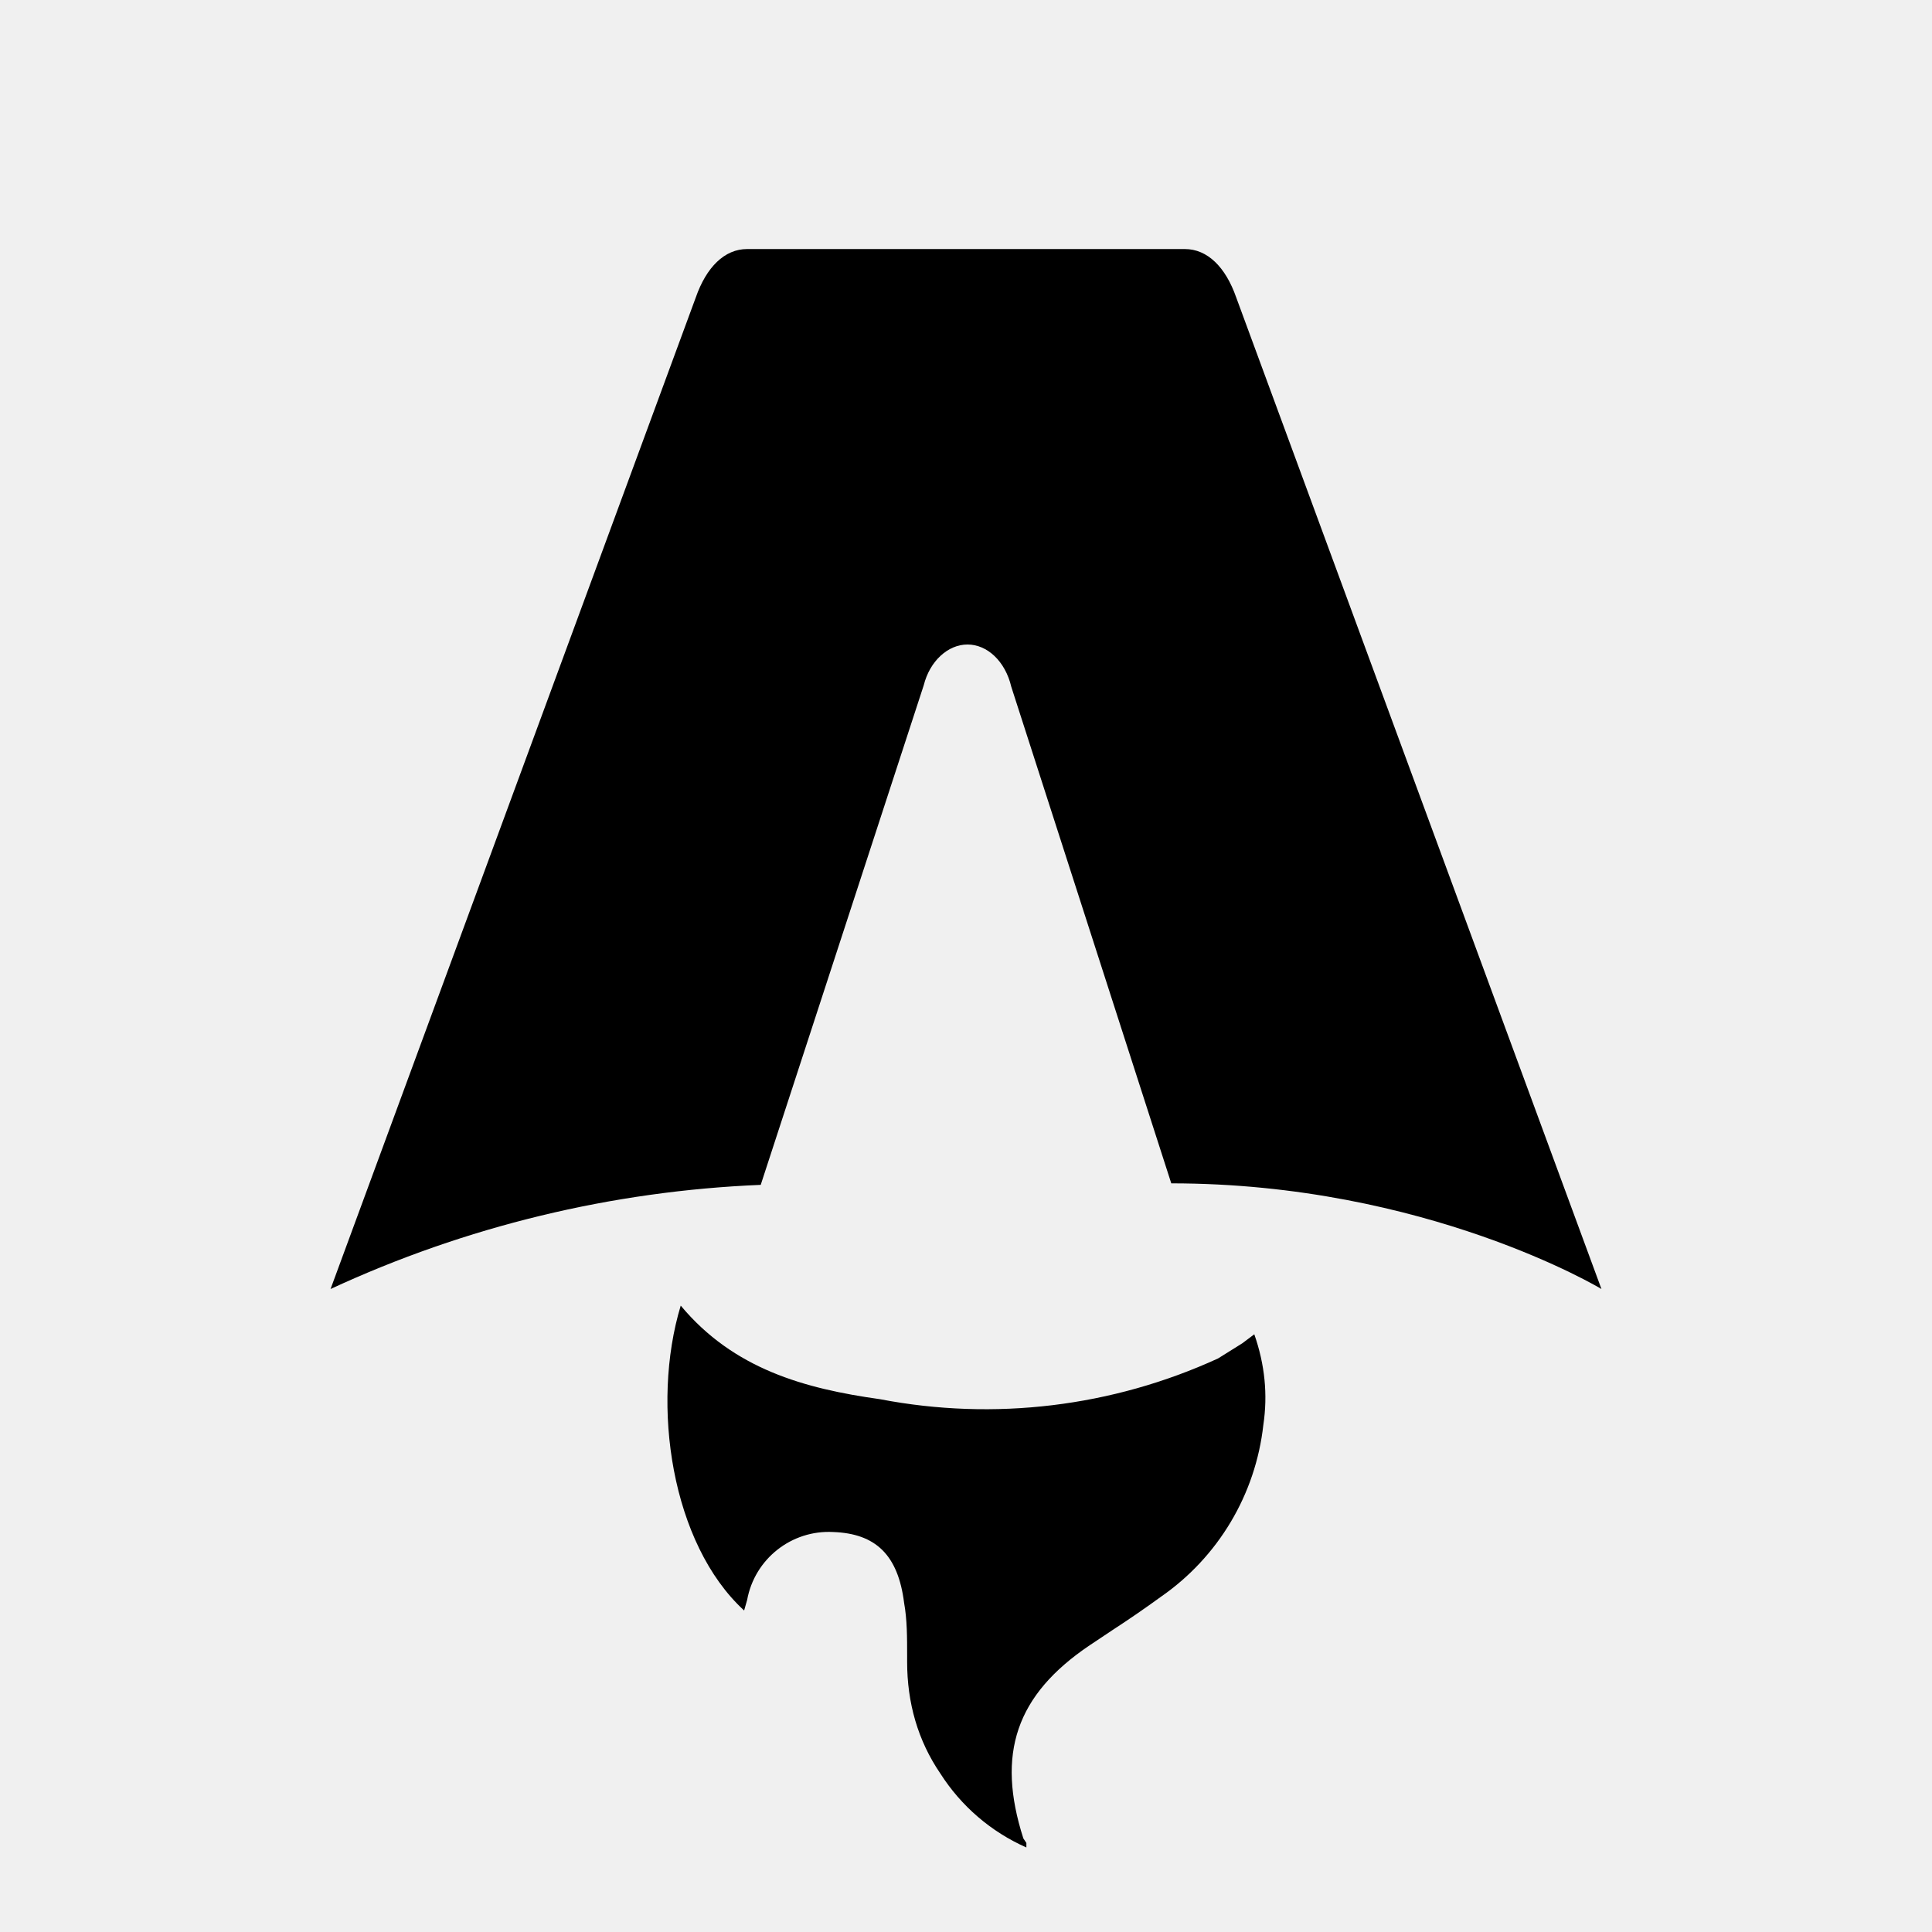
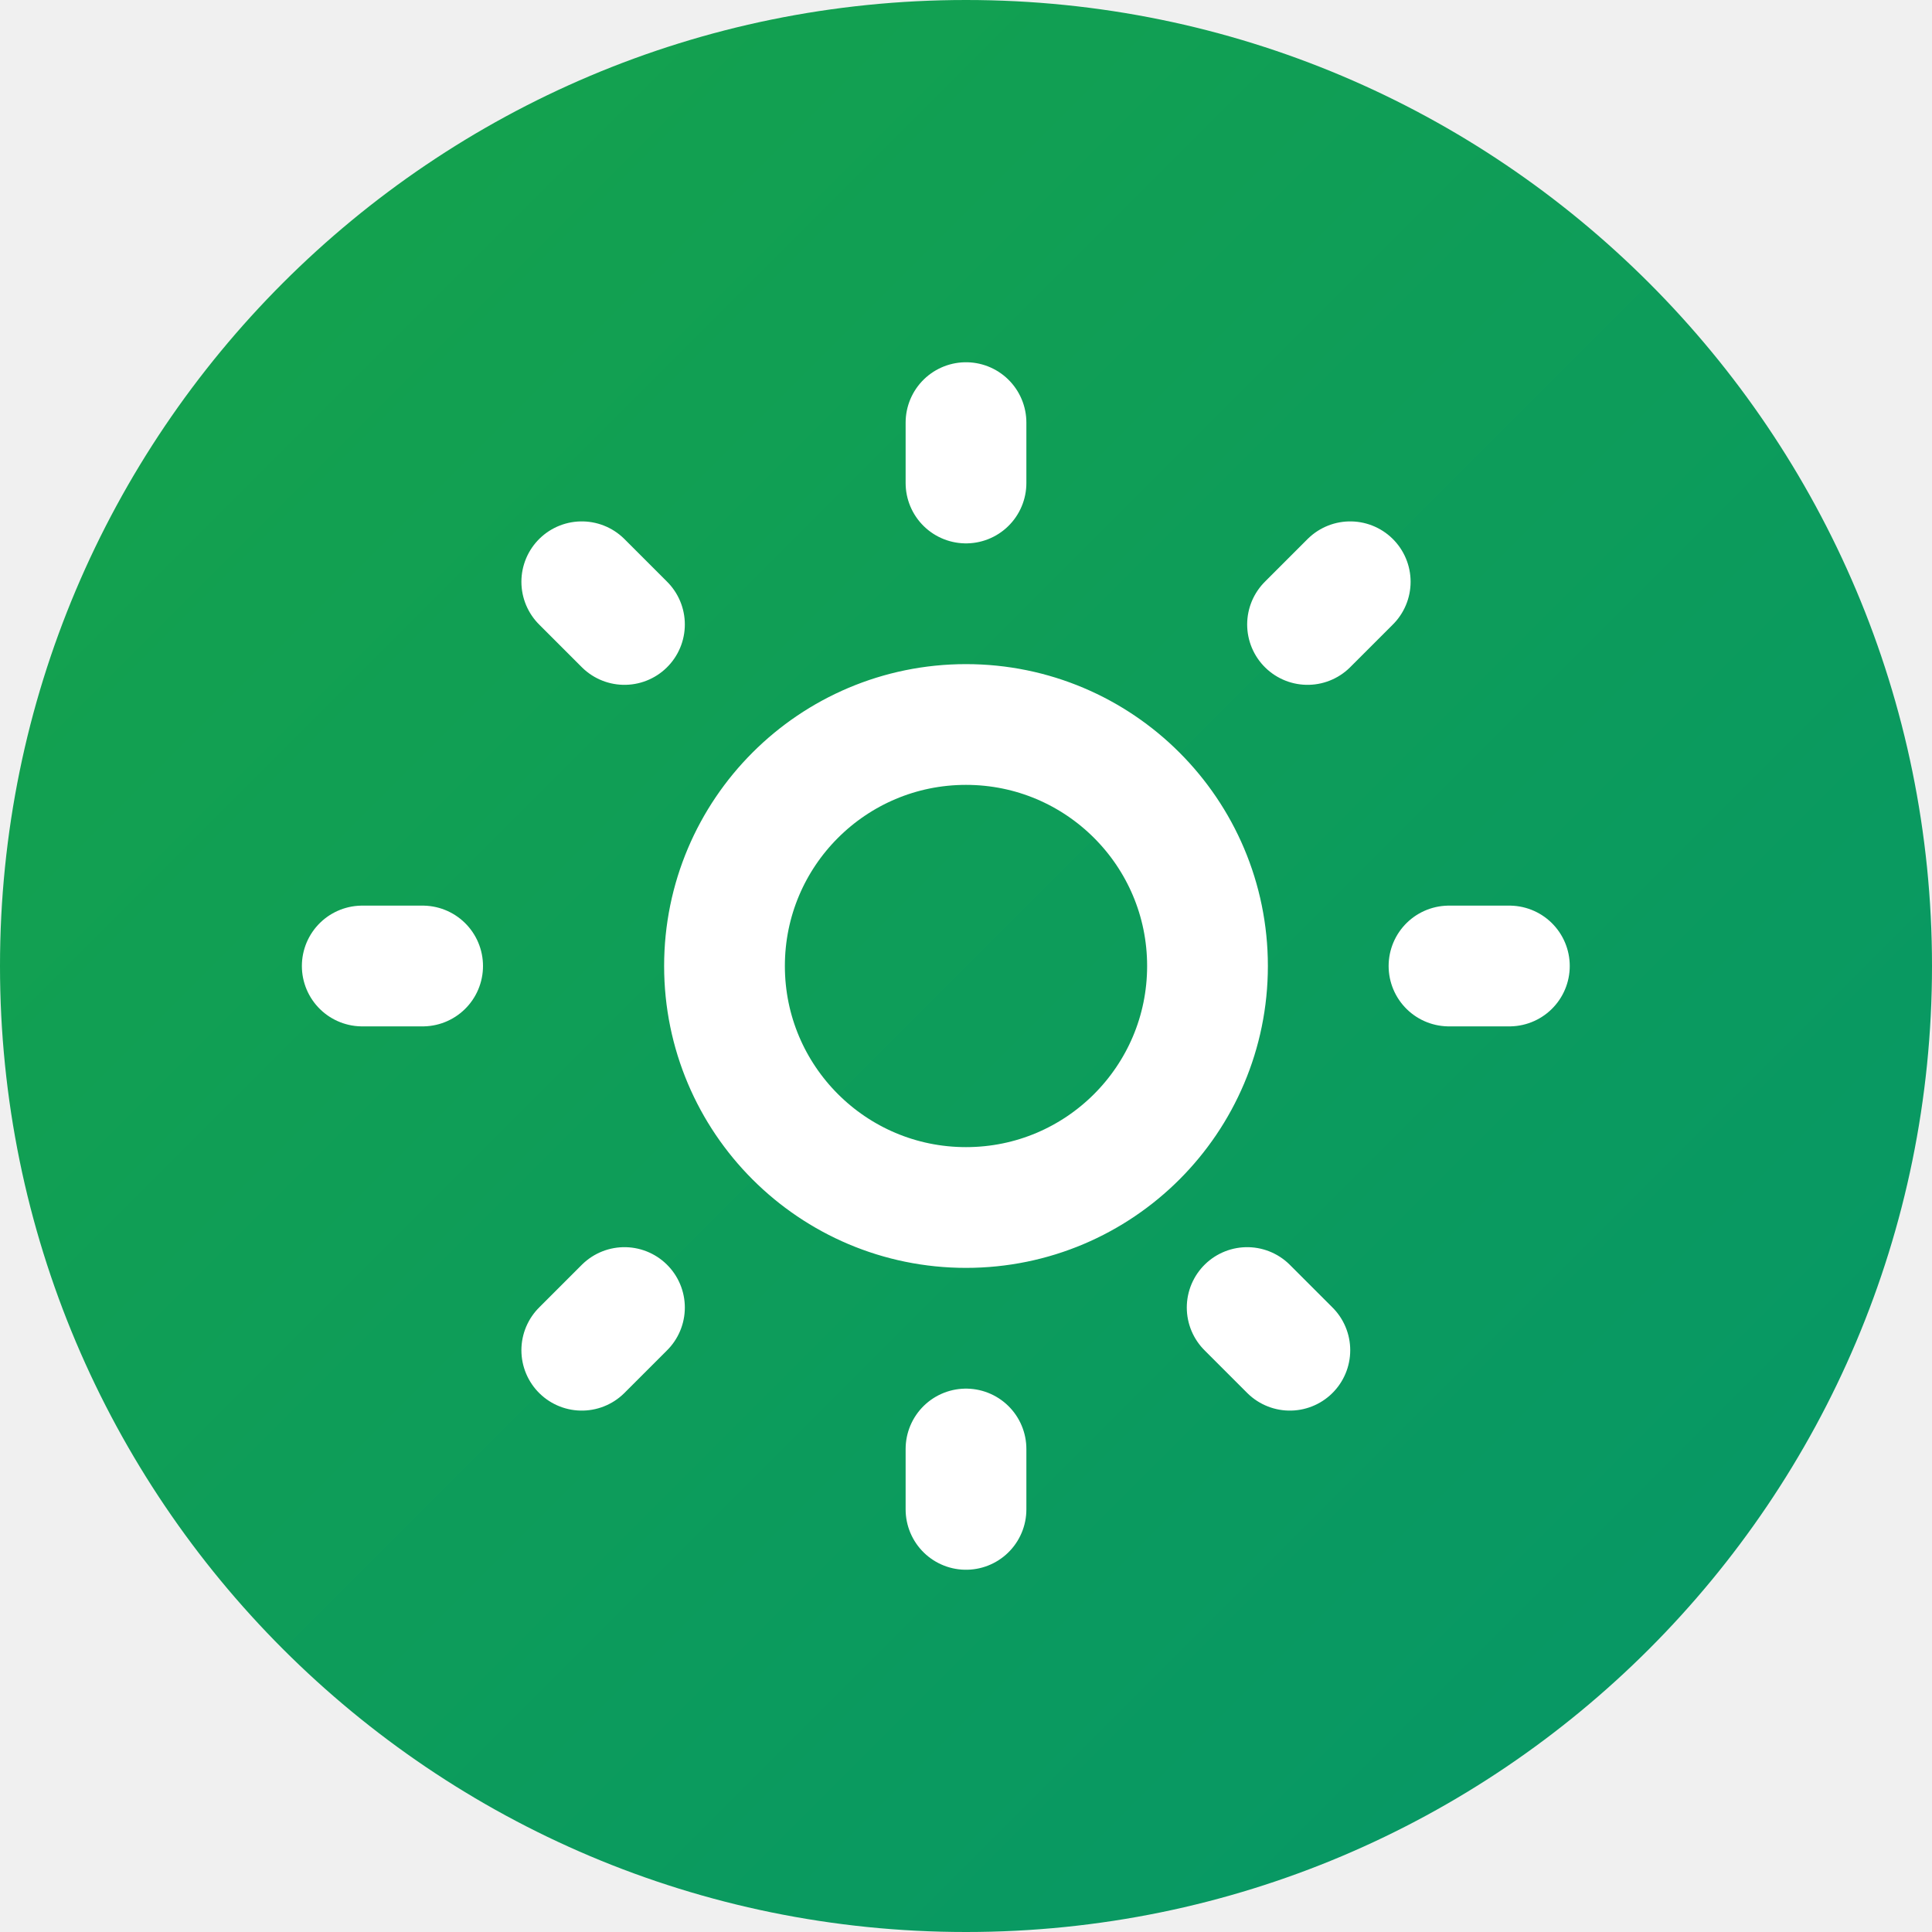
- <svg xmlns="http://www.w3.org/2000/svg" fill="none" viewBox="0 0 128 128">
-   <path d="M50.4 78.5a75.1 75.1 0 0 0-28.5 6.9l24.2-65.7c.7-2 1.9-3.2 3.4-3.2h29c1.5 0 2.7 1.2 3.4 3.2l24.2 65.7s-11.6-7-28.5-7L67 45.5c-.4-1.7-1.6-2.8-2.9-2.8-1.3 0-2.5 1.1-2.9 2.7L50.4 78.5Zm-1.1 28.2Zm-4.2-20.2c-2 6.6-.6 15.8 4.2 20.2a17.5 17.5 0 0 1 .2-.7 5.5 5.5 0 0 1 5.7-4.5c2.8.1 4.3 1.5 4.7 4.7.2 1.1.2 2.3.2 3.5v.4c0 2.7.7 5.2 2.2 7.4a13 13 0 0 0 5.7 4.9v-.3l-.2-.3c-1.8-5.6-.5-9.5 4.4-12.8l1.5-1a73 73 0 0 0 3.2-2.2 16 16 0 0 0 6.8-11.4c.3-2 .1-4-.6-6l-.8.6-1.6 1a37 37 0 0 1-22.4 2.7c-5-.7-9.7-2-13.2-6.2Z" />
-   <style>
-         path { fill: #000; }
-         @media (prefers-color-scheme: dark) {
-             path { fill: #FFF; }
-         }
-     </style>
+ <svg xmlns="http://www.w3.org/2000/svg" width="32" height="32" viewBox="0 0 32 32" fill="none">
+   <defs>
+     <linearGradient id="gradient-color" x1="0%" y1="0%" x2="100%" y2="100%">
+       <stop offset="0%" stop-color="#16a34a" />
+       <stop offset="100%" stop-color="#059669" />
+     </linearGradient>
+   </defs>
+   <circle cx="16" cy="16" r="16" fill="url(#gradient-color)" />
+   <path stroke="#ffffff" stroke-linecap="round" stroke-linejoin="round" stroke-width="2" d="M16 7v1m0 16v1m9-9h-1M7 16H6m15.364 6.364l-.707-.707M10.343 10.343l-.707-.707m12.728 0l-.707.707M10.343 21.657l-.707.707M20 16a4 4 0 11-8 0 4 4 0 018 0z" />
</svg>
